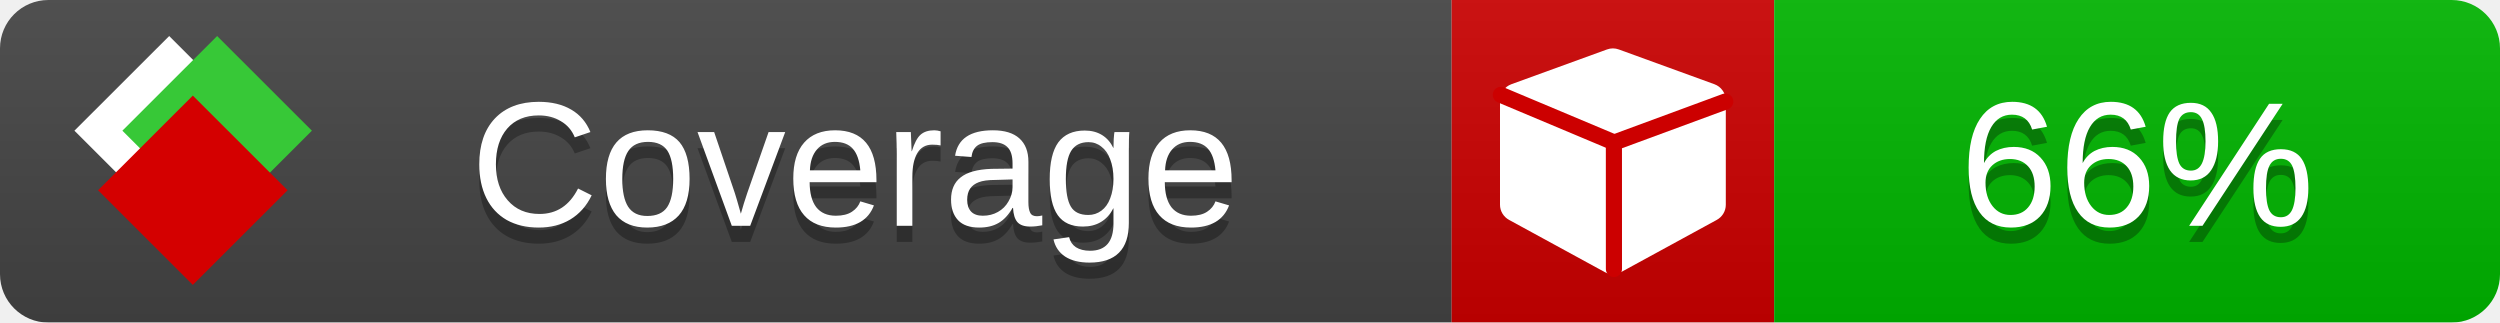
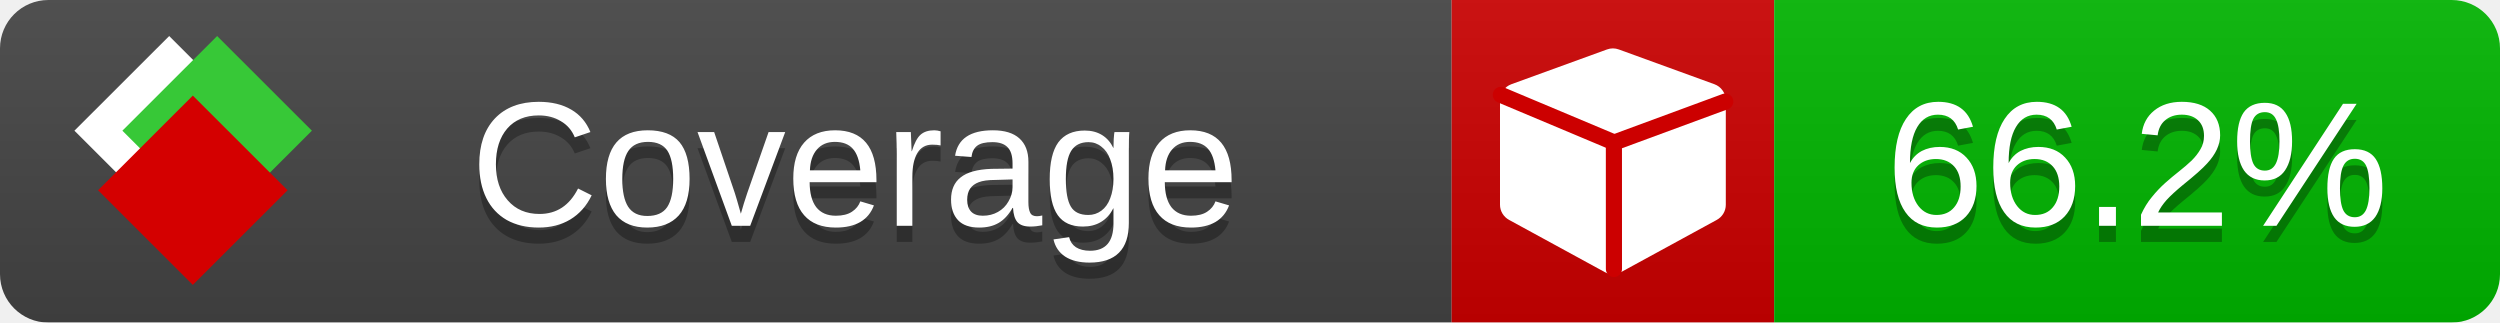
<svg xmlns="http://www.w3.org/2000/svg" xmlns:xlink="http://www.w3.org/1999/xlink" width="155" height="20">
  <style type="text/css">
          
            @keyframes fade1 {
                0% { visibility: visible; opacity: 1; }
               23% { visibility: visible; opacity: 1; }
               25% { visibility: hidden; opacity: 0; }
               48% { visibility: hidden; opacity: 0; }
               50% { visibility: hidden; opacity: 0; }
               73% { visibility: hidden; opacity: 0; }
               75% { visibility: hidden; opacity: 0; }
               98% { visibility: hidden; opacity: 0; }
              100% { visibility: visible; opacity: 1; }
            }
            @keyframes fade2 {
                0% { visibility: hidden; opacity: 0; }
               23% { visibility: hidden; opacity: 0; }
               25% { visibility: visible; opacity: 1; }
               48% { visibility: visible; opacity: 1; }
               50% { visibility: hidden; opacity: 0; }
               73% { visibility: hidden; opacity: 0; }
               75% { visibility: hidden; opacity: 0; }
               98% { visibility: hidden; opacity: 0; }
              100% { visibility: hidden; opacity: 0; }
            }
            @keyframes fade3 {
                0% { visibility: hidden; opacity: 0; }
               23% { visibility: hidden; opacity: 0; }
               25% { visibility: hidden; opacity: 0; }
               48% { visibility: hidden; opacity: 0; }
               50% { visibility: visible; opacity: 1; }
               73% { visibility: visible; opacity: 1; }
               75% { visibility: hidden; opacity: 0; }
               98% { visibility: hidden; opacity: 0; }
              100% { visibility: hidden; opacity: 0; }
            }
            @keyframes fade4 {
                0% { visibility: hidden; opacity: 0; }
               23% { visibility: hidden; opacity: 0; }
               25% { visibility: hidden; opacity: 0; }
               48% { visibility: hidden; opacity: 0; }
               50% { visibility: hidden; opacity: 0; }
               73% { visibility: hidden; opacity: 0; }
               75% { visibility: visible; opacity: 1; }
               98% { visibility: visible; opacity: 1; }
              100% { visibility: hidden; opacity: 0; }
            }
            .linecoverage {
                animation-duration: 15s;
                animation-name: fade1;
                animation-iteration-count: infinite;
            }
            .branchcoverage {
                animation-duration: 15s;
                animation-name: fade2;
                animation-iteration-count: infinite;
            }
            .methodcoverage {
                animation-duration: 15s;
                animation-name: fade3;
                animation-iteration-count: infinite;
            }
            .fullmethodcoverage {
                animation-duration: 15s;
                animation-name: fade4;
                animation-iteration-count: infinite;
            }
          
    </style>
  <defs>
    <linearGradient id="gradient" x2="0" y2="100%">
      <stop offset="0" stop-color="#bbb" stop-opacity=".1" />
      <stop offset="1" stop-opacity=".1" />
    </linearGradient>
    <linearGradient id="c">
      <stop offset="0" stop-color="#d40000" />
      <stop offset="1" stop-color="#ff2a2a" />
    </linearGradient>
    <linearGradient id="a">
      <stop offset="0" stop-color="#e0e0de" />
      <stop offset="1" stop-color="#fff" />
    </linearGradient>
    <linearGradient id="b">
      <stop offset="0" stop-color="#37c837" />
      <stop offset="1" stop-color="#217821" />
    </linearGradient>
    <linearGradient xlink:href="#a" id="e" x1="106.44" x2="69.96" y1="-11.96" y2="-46.84" gradientTransform="matrix(-.8426 -.00045 -.00045 -.8426 -94.27 -75.82)" gradientUnits="userSpaceOnUse" />
    <linearGradient xlink:href="#b" id="f" x1="56.19" x2="77.97" y1="-23.45" y2="10.62" gradientTransform="matrix(.8426 .00045 .00045 .8426 94.27 75.82)" gradientUnits="userSpaceOnUse" />
    <linearGradient xlink:href="#c" id="g" x1="79.98" x2="132.9" y1="10.79" y2="10.79" gradientTransform="matrix(.8426 .00045 .00045 .8426 94.27 75.82)" gradientUnits="userSpaceOnUse" />
    <mask id="mask">
      <rect width="155" height="20" rx="3" fill="#fff" />
    </mask>
    <g id="icon" transform="matrix(.04486 0 0 .04481 -.48 -.63)">
      <rect width="52.92" height="52.92" x="-109.72" y="-27.13" fill="url(#e)" transform="rotate(-135)" />
      <rect width="52.92" height="52.92" x="70.19" y="-39.18" fill="url(#f)" transform="rotate(45)" />
      <rect width="52.92" height="52.92" x="80.05" y="-15.74" fill="url(#g)" transform="rotate(45)" />
    </g>
  </defs>
  <g mask="url(#mask)">
    <rect x="0" y="0" width="90" height="20" fill="#444" />
    <rect x="90" y="0" width="20" height="20" fill="#c00" />
    <rect x="110" y="0" width="45" height="20" fill="#00B600" />
    <rect x="0" y="0" width="155" height="20" fill="url(#gradient)" />
  </g>
  <g>
    <path class="" fill="#fff" d="m 107,6.231 v 6.462 c 0,0.196 -0.051,0.379 -0.151,0.547 -0.101,0.168 -0.238,0.3 -0.412,0.395 l -5.923,3.231 c -0.157,0.09 -0.328,0.135 -0.513,0.135 -0.185,0 -0.356,-0.045 -0.513,-0.135 l -5.923,-3.231 C 93.39,13.539 93.252,13.407 93.151,13.239 93.05,13.071 93,12.889 93,12.692 v -6.462 c 0,-0.224 0.065,-0.429 0.194,-0.614 0.129,-0.185 0.3,-0.317 0.513,-0.395 l 5.923,-2.154 c 0.123,-0.045 0.247,-0.067 0.37,-0.067 0.123,0 0.247,0.022 0.37,0.067 l 5.923,2.154 c 0.213,0.079 0.384,0.21 0.513,0.395 0.129,0.185 0.194,0.39 0.194,0.614 z" />
    <path class="" style="fill:none;stroke:#cc0000;stroke-width:1;stroke-linecap:round;stroke-dasharray:none;stroke-opacity:1" d="m 100.064,16.677 -0.002,-7.833 6.906,-2.547" />
    <path class="" style="fill:none;stroke:#cc0000;stroke-width:1;stroke-linecap:round;stroke-dasharray:none;stroke-opacity:1" d="M 99.914,8.765 93.052,5.882" />
  </g>
  <g fill="#fff" text-anchor="middle" font-family="Verdana,Arial,Geneva,sans-serif" font-size="11">
    <a xlink:href="https://github.com/danielpalme/ReportGenerator" target="_top">
      <use xlink:href="#icon" transform="translate(3,1) scale(3.5)" />
    </a>
    <text x="53" y="15" fill="#010101" fill-opacity=".3">Coverage</text>
    <text x="53" y="14" fill="#fff">Coverage</text>
-     <text class="" x="132.5" y="15" fill="#010101" fill-opacity=".3">66%</text>
-     <text class="" x="132.5" y="14">66%</text>
+     <text class="" x="132.5" y="15" fill="#010101" fill-opacity=".3">66.2%</text>
+     <text class="" x="132.5" y="14">66.2%</text>
  </g>
  <g>
    <rect class="" x="90" y="0" width="65" height="20" fill-opacity="0" />
  </g>
</svg>
